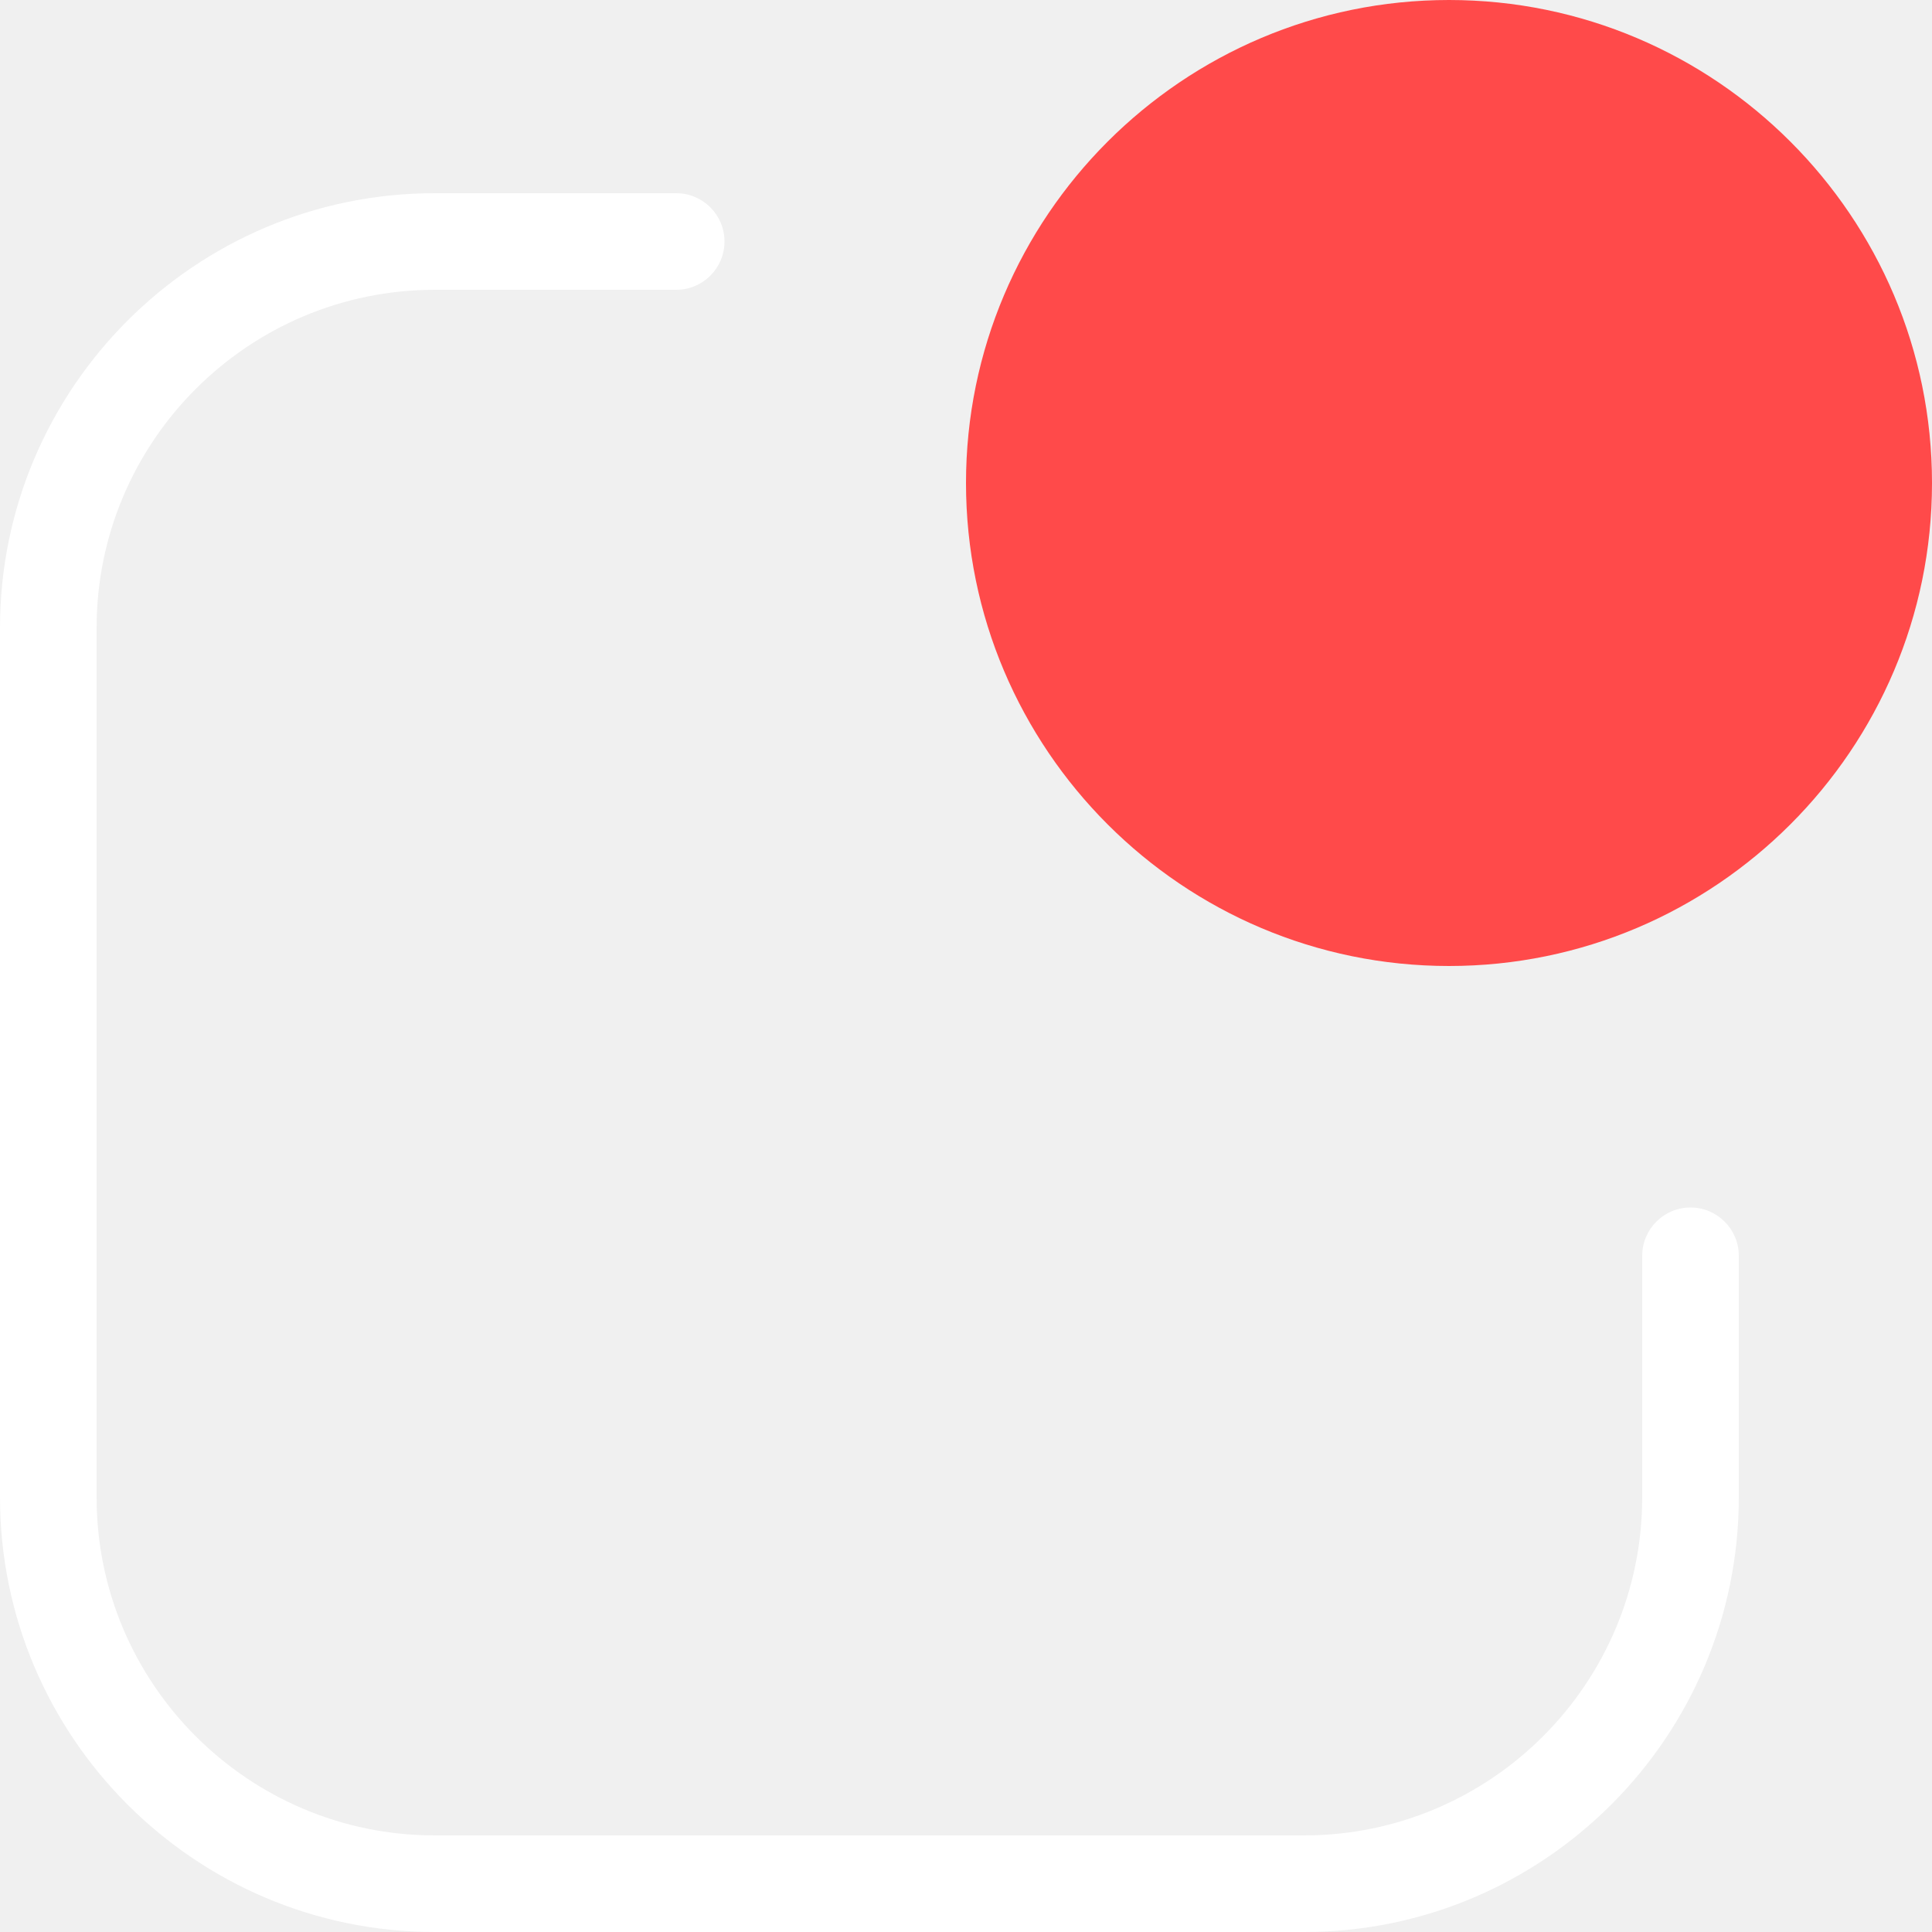
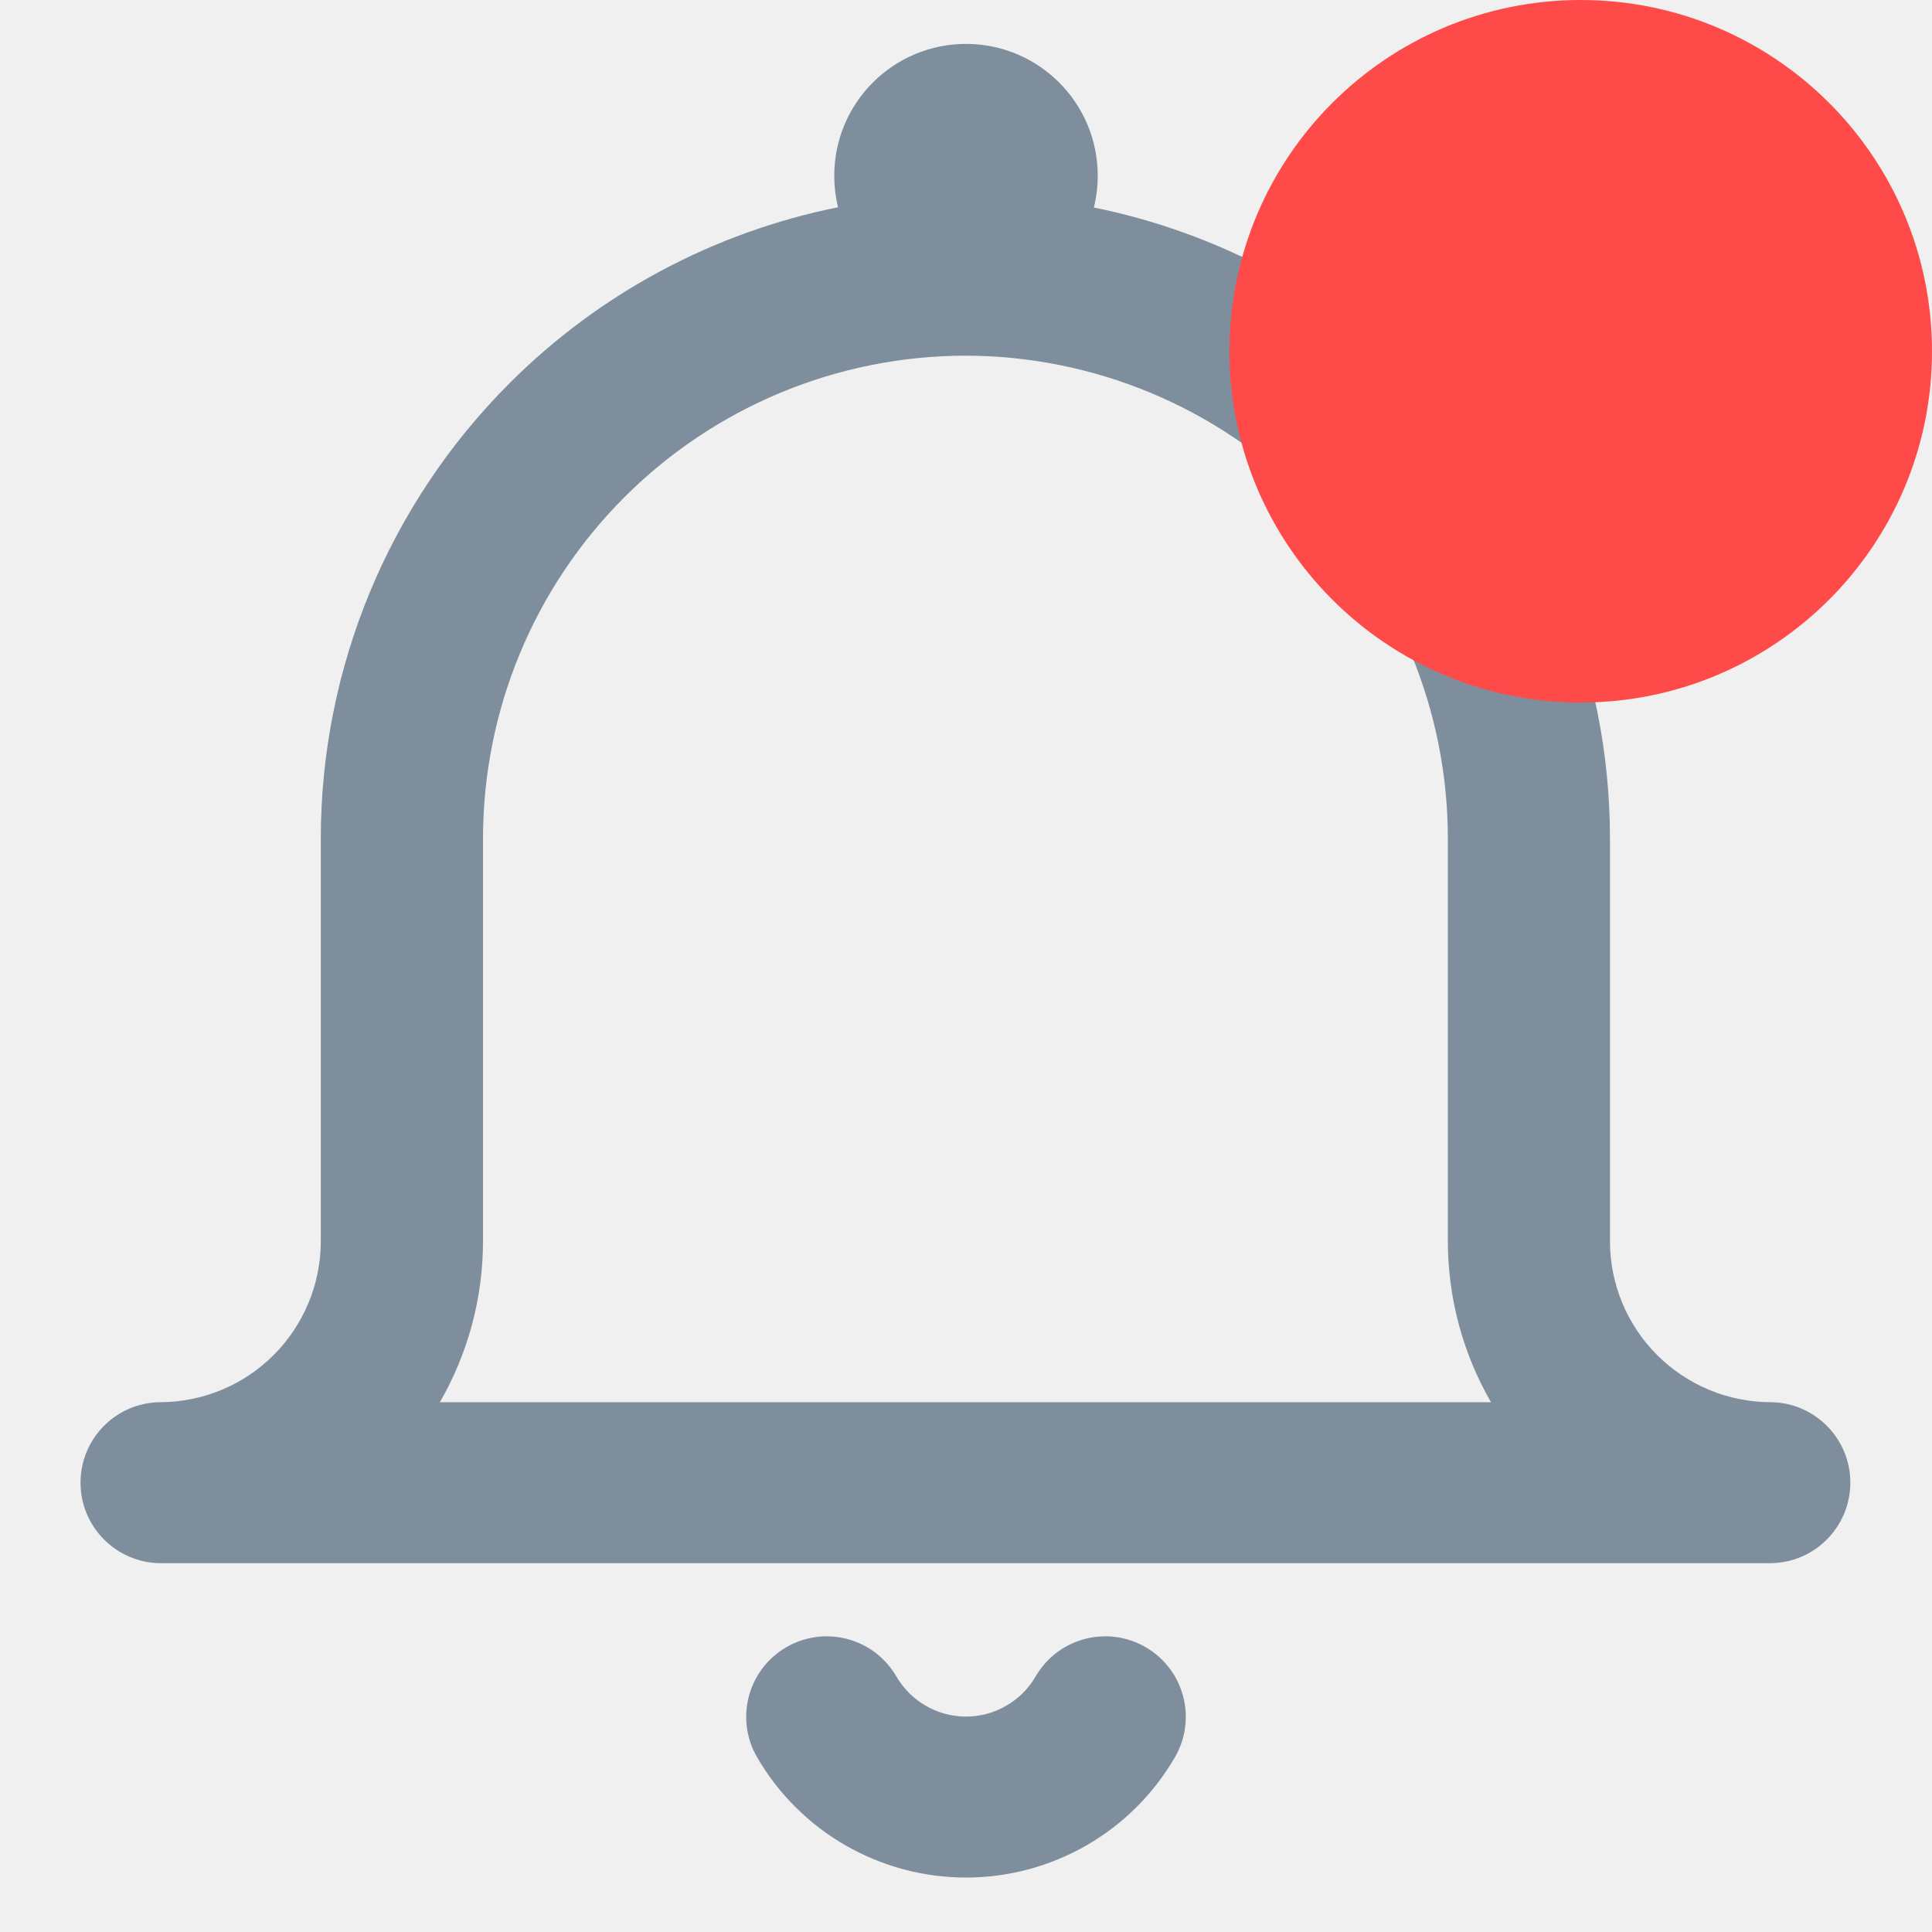
- <svg xmlns="http://www.w3.org/2000/svg" width="20px" height="20px" viewBox="0 0 20 20" version="1.1">
-   <g id="v3" stroke="none" stroke-width="1" fill="none" fill-rule="evenodd">
-     <g id="V6.0" transform="translate(-1075, -20)">
-       <g id="Group-4" transform="translate(1075, 20)">
-         <path d="M17.5,12.5 C17.224,12.5 17,12.724 17,13 L17,15.5 C17,17.43 15.43,19 13.5,19 L4.5,19 C2.57,19 1,17.43 1,15.5 L1,6.5 C1,4.57 2.57,3 4.5,3 L7,3 C7.276,3 7.5,2.776 7.5,2.5 C7.5,2.224 7.276,2 7,2 L4.5,2 C2.019,2 0,4.019 0,6.5 L0,15.5 C0,17.981 2.019,20 4.5,20 L13.5,20 C15.981,20 18,17.981 18,15.5 L18,13 C18,12.724 17.776,12.5 17.5,12.5" id="Fill-1" fill="#FFFFFF" />
-         <path d="M15,0 C12.243,0 10,2.243 10,5 C10,7.757 12.243,10 15,10 C17.757,10 20,7.757 20,5 C20,2.243 17.757,0 15,0" id="Fill-3" fill="#FF4A4A" />
-       </g>
-     </g>
-   </g>
+ <svg xmlns="http://www.w3.org/2000/svg" width="22" height="22" viewBox="0 0 22 22" fill="none">
+   <path fill-rule="evenodd" clip-rule="evenodd" d="M12.456 2.363C12.485 2.246 12.5 2.125 12.5 2C12.5 1.172 11.828 0.5 11 0.5C10.172 0.5 9.5 1.172 9.5 2C9.5 2.124 9.515 2.245 9.543 2.36C8.136 2.643 6.831 3.334 5.801 4.365C4.426 5.74 3.653 7.605 3.653 9.55V14.133C3.653 14.62 3.46 15.086 3.116 15.43C2.773 15.774 2.306 15.967 1.82 15.967V15.967C1.32 15.974 0.917 16.381 0.917 16.883C0.917 17.385 1.32 17.793 1.82 17.8V17.8H1.833H20.153H20.167V17.8C20.667 17.793 21.07 17.385 21.07 16.883C21.07 16.381 20.667 15.974 20.167 15.967V15.967C19.68 15.967 19.214 15.774 18.87 15.43C18.526 15.086 18.333 14.62 18.333 14.133V9.55C18.333 7.605 17.561 5.74 16.186 4.365C15.159 3.338 13.858 2.647 12.456 2.363ZM10.993 4.05C9.537 4.052 8.141 4.631 7.111 5.661C6.079 6.692 5.5 8.091 5.5 9.55V14.133C5.5 14.783 5.328 15.414 5.009 15.967H16.978C16.659 15.414 16.487 14.783 16.487 14.133V9.55C16.487 8.091 15.907 6.692 14.876 5.661C13.846 4.631 12.45 4.052 10.993 4.05ZM8.954 18.757C9.392 18.503 9.953 18.652 10.207 19.09C10.288 19.229 10.403 19.344 10.543 19.424C10.682 19.505 10.839 19.547 11 19.547C11.161 19.547 11.318 19.505 11.457 19.424C11.597 19.344 11.712 19.229 11.793 19.09C12.047 18.652 12.608 18.503 13.046 18.757C13.484 19.011 13.633 19.572 13.379 20.01C13.137 20.427 12.79 20.773 12.373 21.013C11.955 21.253 11.482 21.38 11 21.38C10.518 21.38 10.045 21.253 9.627 21.013C9.21 20.773 8.863 20.427 8.621 20.01C8.367 19.572 8.516 19.011 8.954 18.757Z" fill="#7E8E9D" />
+   <circle cx="18" cy="4" r="4" fill="#FF4A4A" />
</svg>
